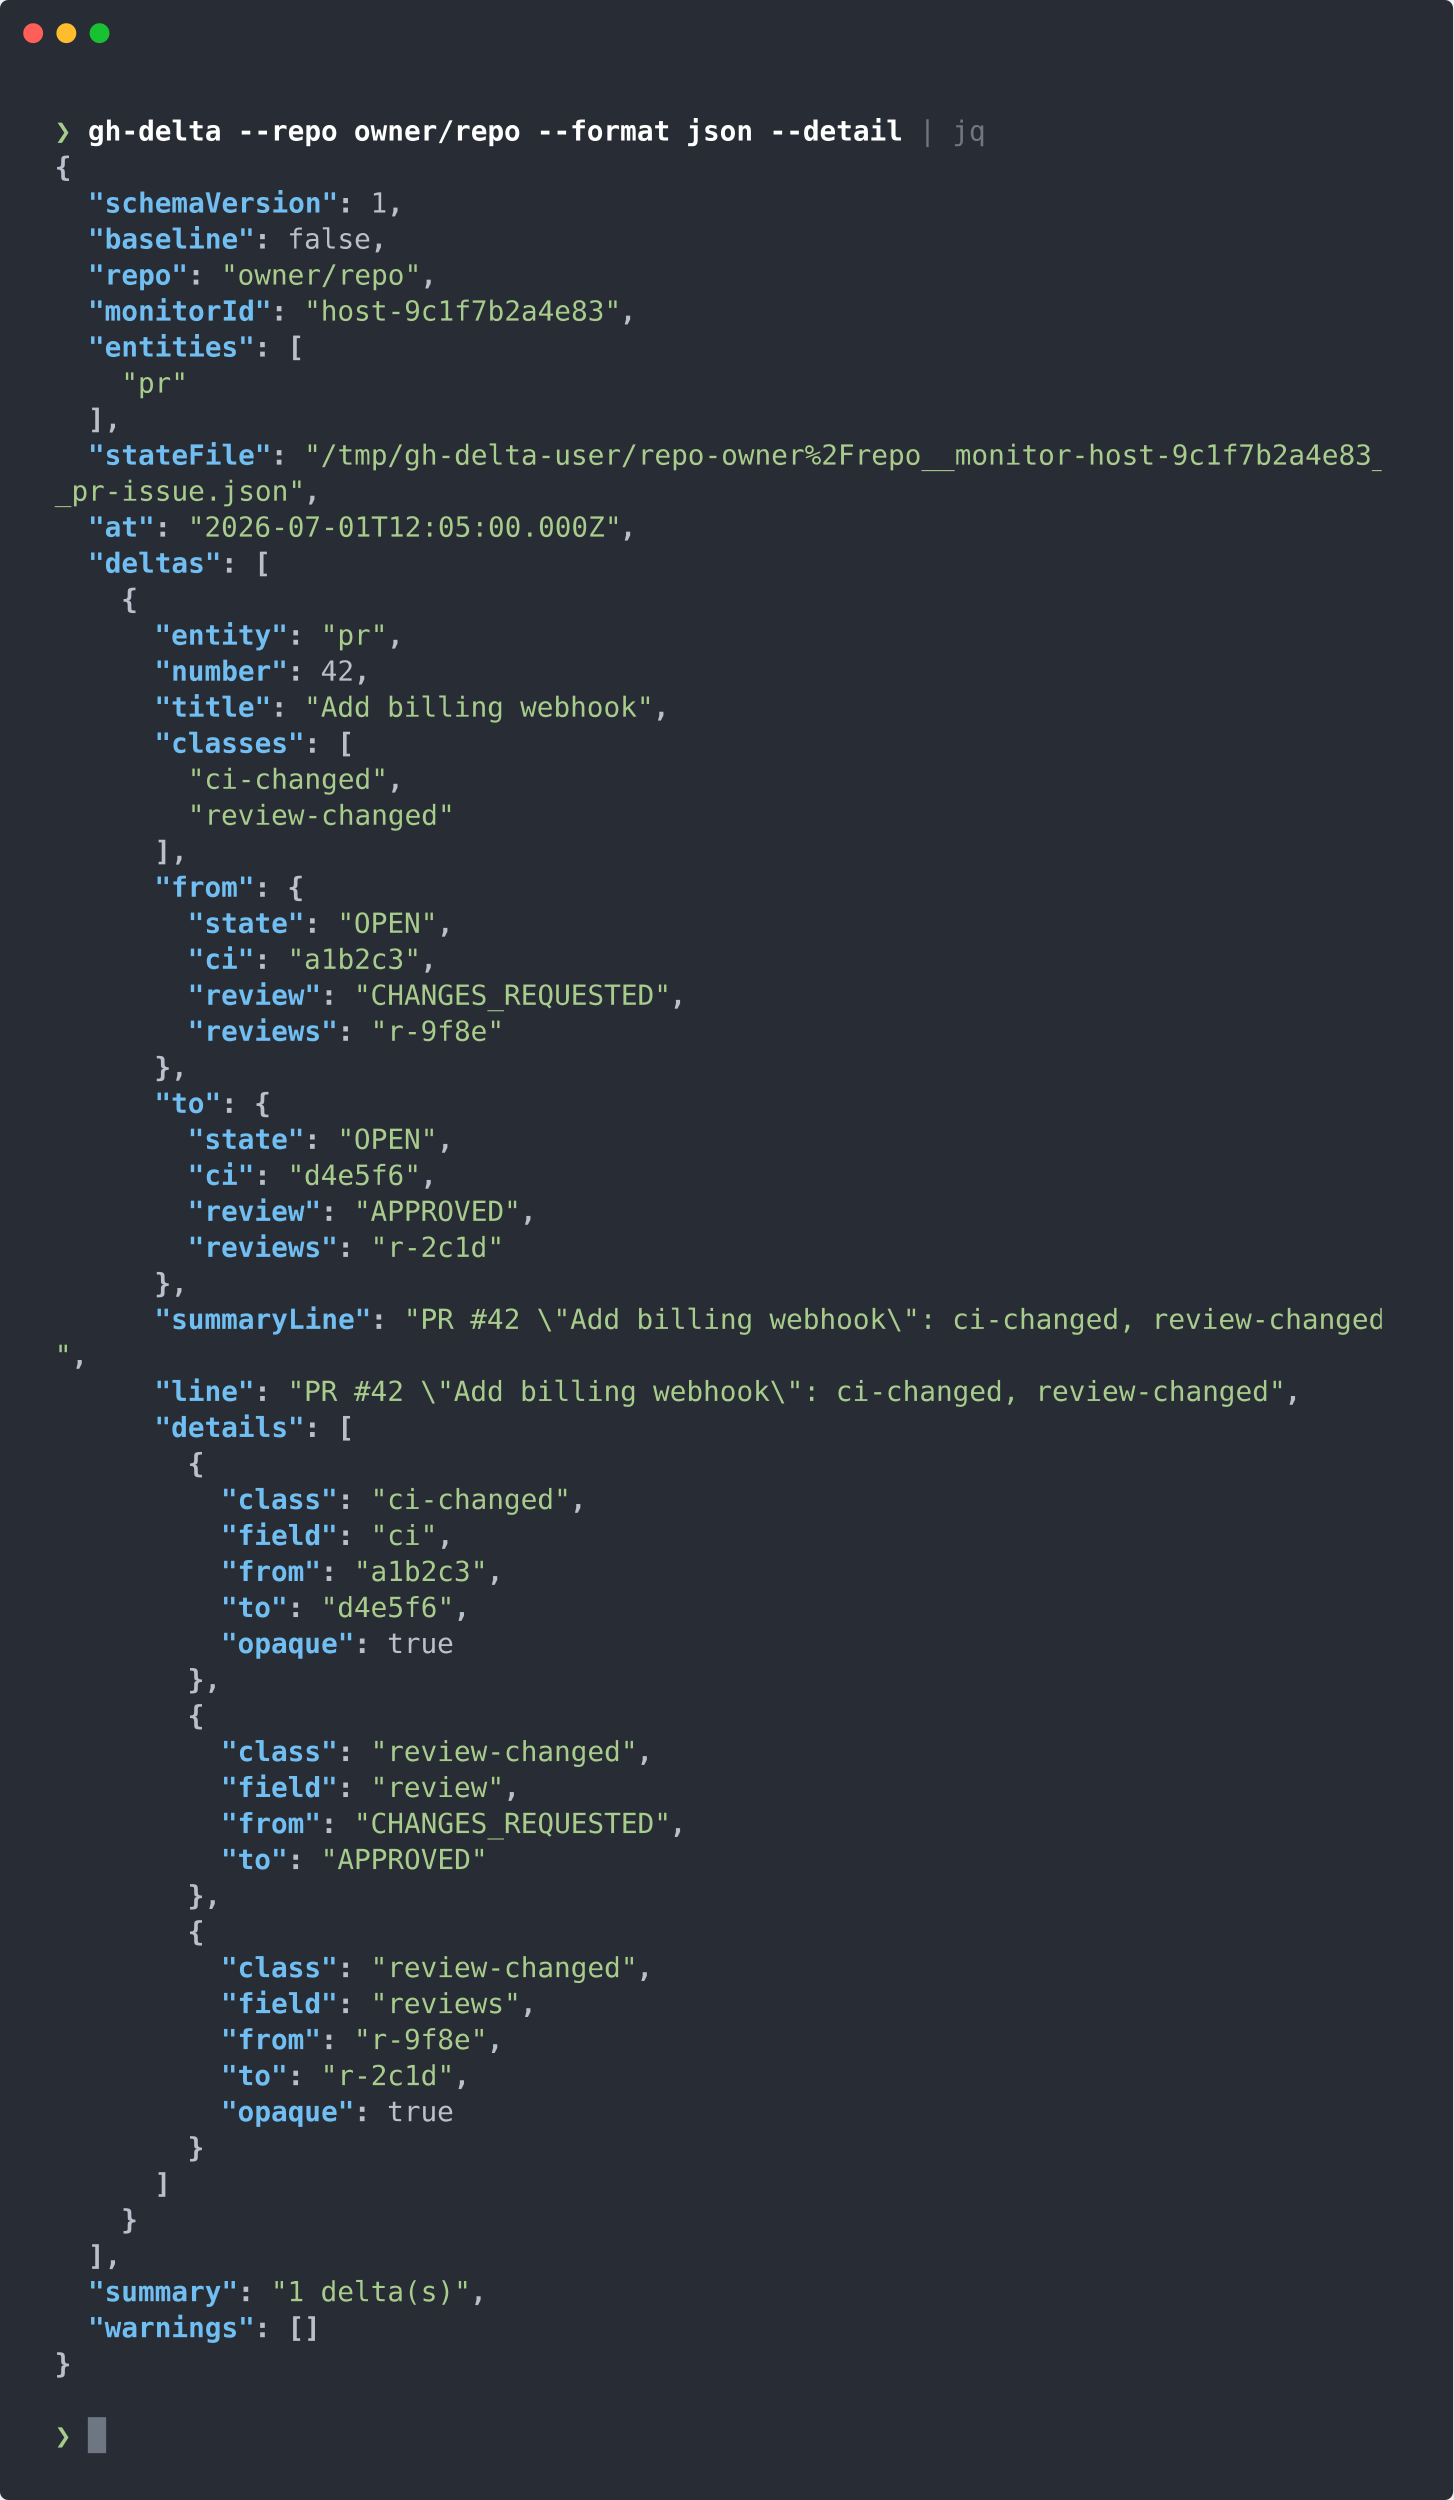
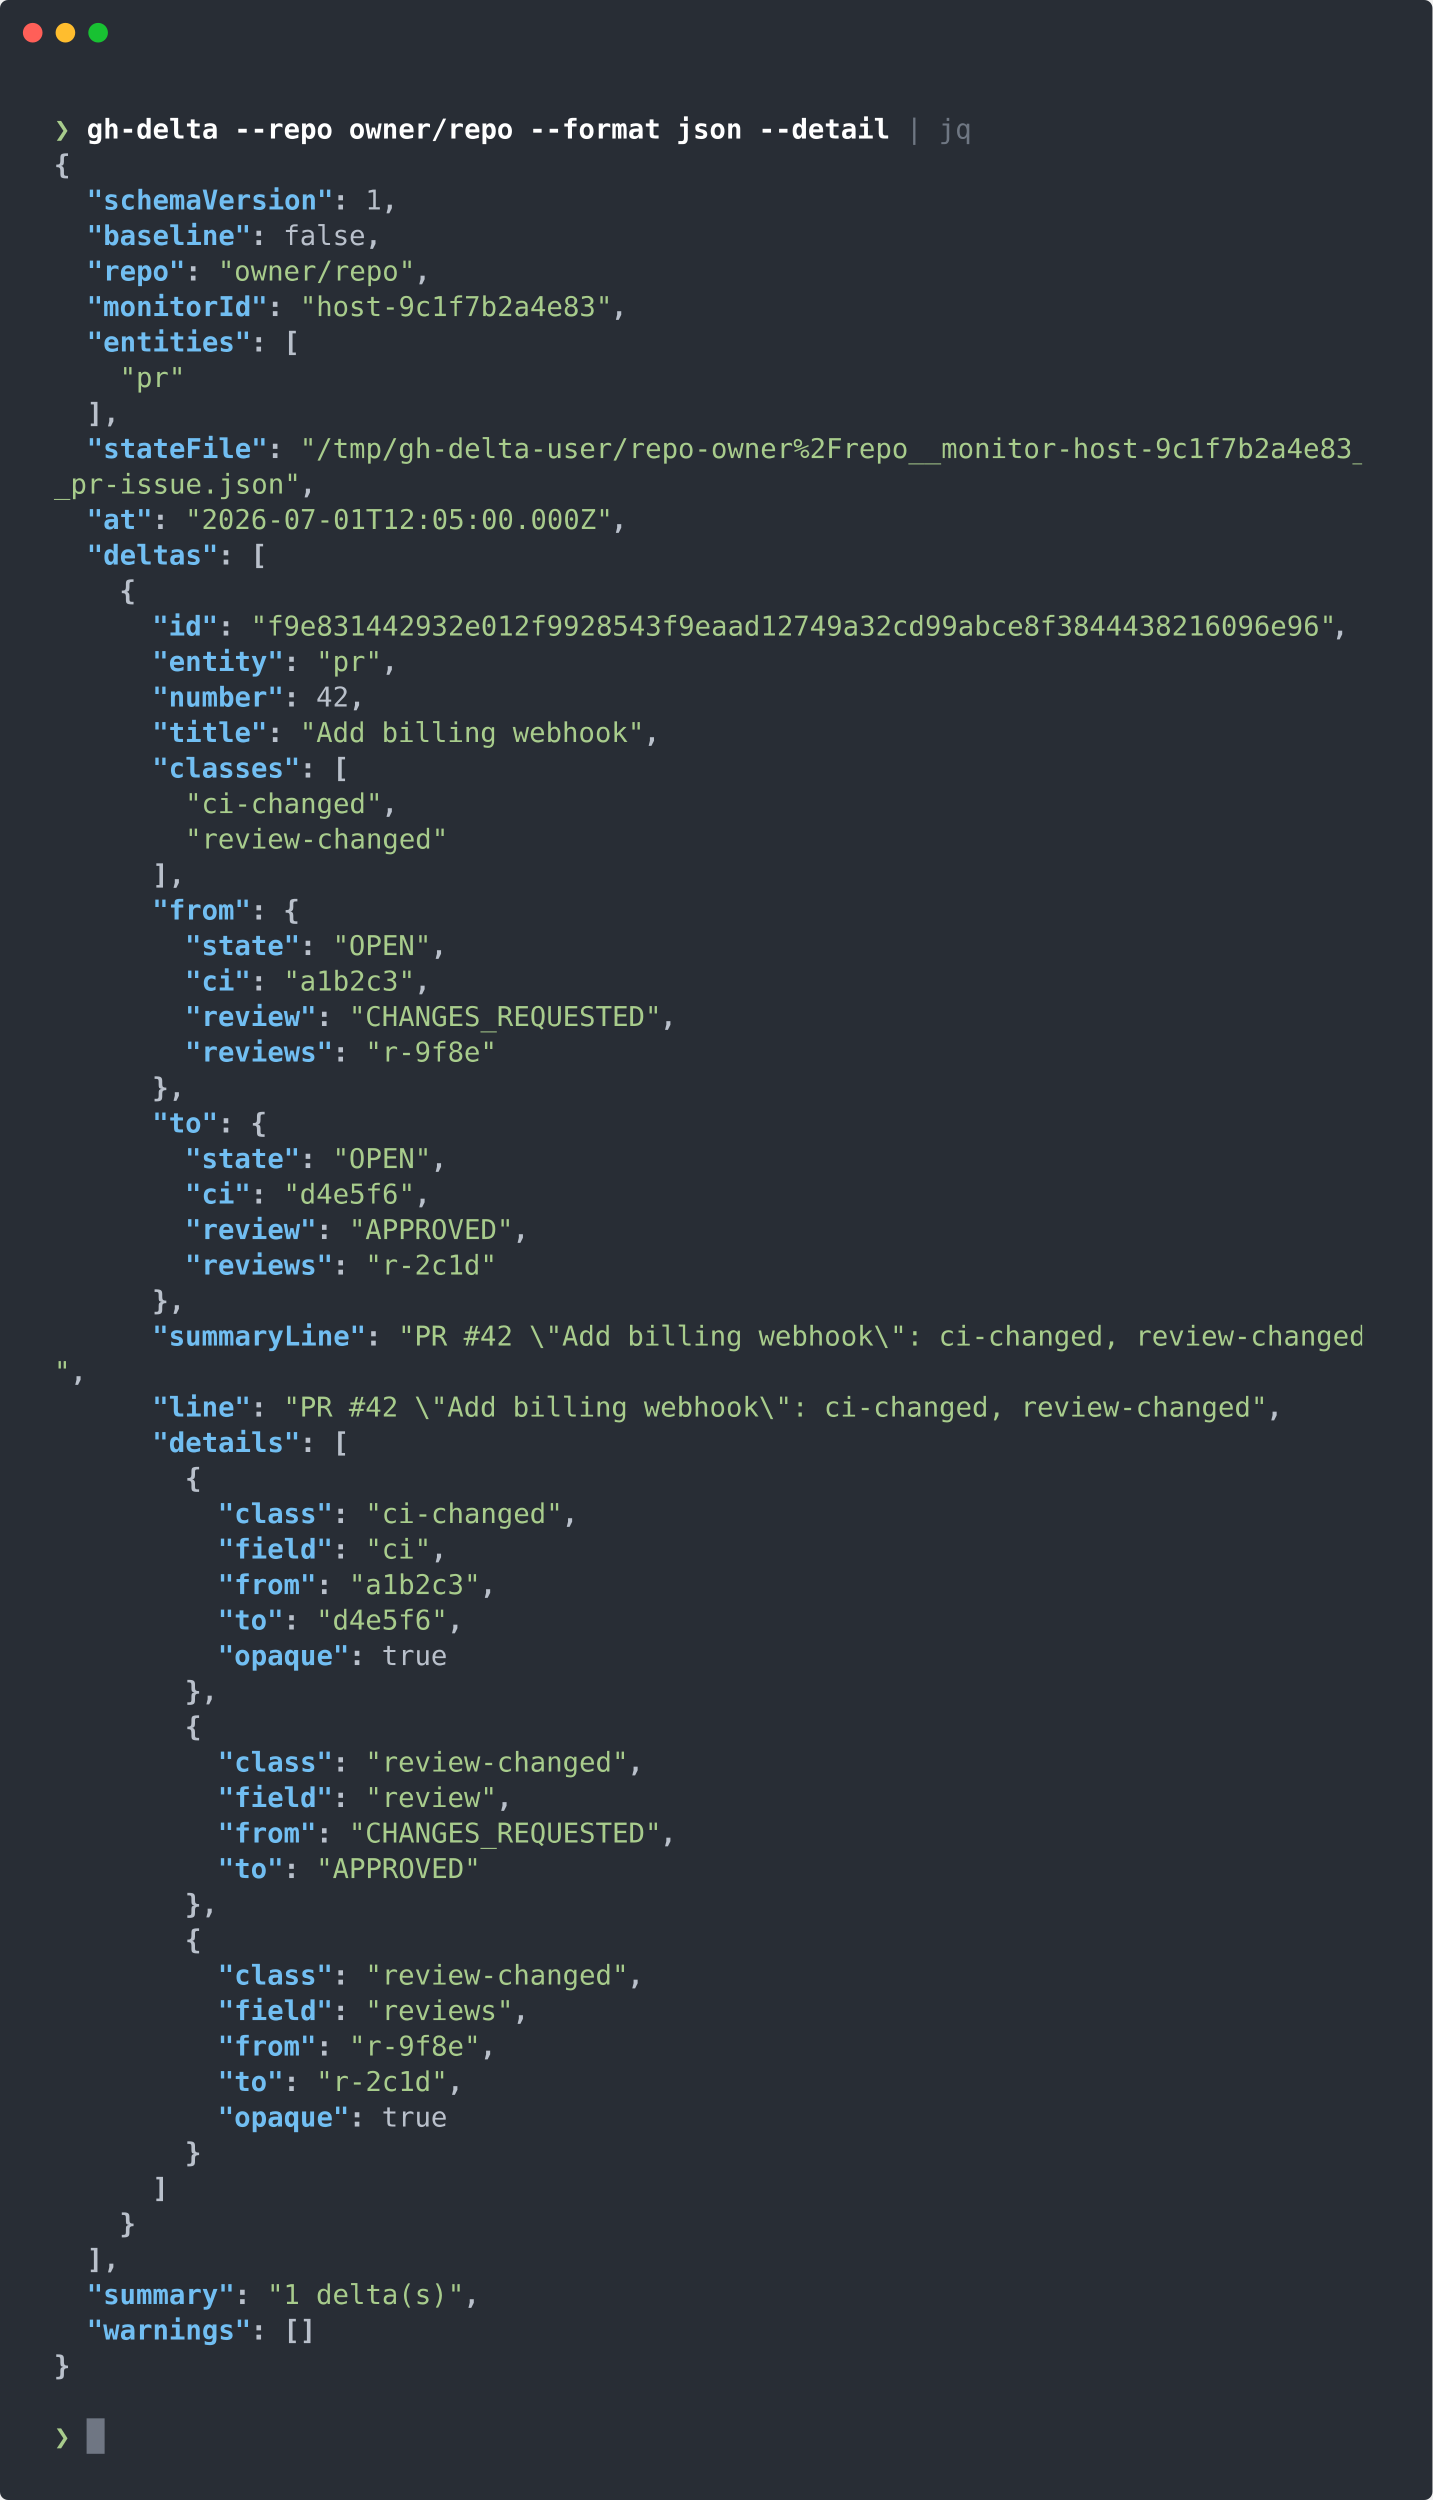
- <svg xmlns="http://www.w3.org/2000/svg" xmlns:xlink="http://www.w3.org/1999/xlink" width="876" height="1507.15">
-   <rect width="876" height="1507.15" rx="5" ry="5" class="a" />
+ <svg xmlns="http://www.w3.org/2000/svg" xmlns:xlink="http://www.w3.org/1999/xlink" width="876" height="1528.86">
+   <rect width="876" height="1528.86" rx="5" ry="5" class="a" />
  <svg y="0%" x="0%">
    <circle cx="20" cy="20" r="6" fill="#ff5f58" />
    <circle cx="40" cy="20" r="6" fill="#ffbd2e" />
    <circle cx="60" cy="20" r="6" fill="#18c132" />
  </svg>
-   <svg height="1411.15" viewBox="0 0 80 141.115" width="800" x="33" y="68">
+   <svg height="1432.86" viewBox="0 0 80 143.286" width="800" x="33" y="68">
    <style>.a{fill:#282d35}.f{fill:#b9c0cb;font-weight:700}.f,.g,.h,.i{white-space:pre}.g{fill:#71bef2;font-weight:700}.h,.i{fill:#a8cc8c}.i{fill:#b9c0cb}.l{fill:#a8cc8c;font-weight:700}.l,.m,.n{white-space:pre}.m{fill:#fff;font-weight:700}.n{fill:#6f7783}</style>
    <g font-family="Monaco,Consolas,Menlo,'Bitstream Vera Sans Mono','Powerline Symbols',monospace" font-size="1.67">
      <defs>
        <symbol id="1">
          <text x="2.004" y="1.67" class="f">],</text>
        </symbol>
        <symbol id="2">
          <text x="8.016" y="1.67" class="g">"state"</text>
          <text x="15.03" y="1.67" class="f">:</text>
          <text x="17.034" y="1.67" class="h">"OPEN"</text>
          <text x="23.046" y="1.67" class="f">,</text>
        </symbol>
        <symbol id="3">
          <text x="6.012" y="1.67" class="f">},</text>
        </symbol>
        <symbol id="4">
          <text x="8.016" y="1.67" class="f">{</text>
        </symbol>
        <symbol id="5">
          <text x="10.02" y="1.67" class="g">"opaque"</text>
          <text x="18.036" y="1.67" class="f">:</text>
          <text x="20.04" y="1.67" class="i">true</text>
        </symbol>
        <symbol id="6">
          <text x="8.016" y="1.67" class="f">},</text>
        </symbol>
        <symbol id="7">
          <text x="10.02" y="1.67" class="g">"class"</text>
          <text x="17.034" y="1.67" class="f">:</text>
          <text x="19.038" y="1.67" class="h">"review-changed"</text>
          <text x="35.07" y="1.67" class="f">,</text>
        </symbol>
        <symbol id="a">
-           <path fill="transparent" d="M0 0h80v65H0z" />
+           <path fill="transparent" d="M0 0h80v66H0z" />
        </symbol>
        <symbol id="b">
          <path fill="#6f7683" d="M0 0h1.102v2.171H0z" />
        </symbol>
      </defs>
-       <path class="a" d="M0 0h80v141.115H0z" />
+       <path class="a" d="M0 0h80v143.286H0z" />
      <svg width="80">
        <svg>
          <use xlink:href="#a" />
-           <use xlink:href="#b" x="1.996" y="138.919" />
+           <use xlink:href="#b" x="1.996" y="141.09" />
          <text y="1.67" class="l">❯</text>
          <text x="2.004" y="1.67" class="m">gh-delta</text>
          <text x="11.022" y="1.67" class="m">--repo</text>
          <text x="18.036" y="1.67" class="m">owner/repo</text>
          <text x="29.058" y="1.67" class="m">--format</text>
          <text x="38.076" y="1.67" class="m">json</text>
          <text x="43.086" y="1.67" class="m">--detail</text>
          <text x="52.104" y="1.67" class="n">|</text>
          <text x="54.108" y="1.67" class="n">jq</text>
          <text y="3.841" class="f">{</text>
          <text x="2.004" y="6.012" class="g">"schemaVersion"</text>
          <text x="17.034" y="6.012" class="f">:</text>
          <text x="19.038" y="6.012" class="i">1</text>
          <text x="20.04" y="6.012" class="f">,</text>
          <text x="2.004" y="8.183" class="g">"baseline"</text>
          <text x="12.024" y="8.183" class="f">:</text>
          <text x="14.028" y="8.183" class="i">false</text>
          <text x="19.038" y="8.183" class="f">,</text>
          <text x="2.004" y="10.354" class="g">"repo"</text>
          <text x="8.016" y="10.354" class="f">:</text>
          <text x="10.02" y="10.354" class="h">"owner/repo"</text>
          <text x="22.044" y="10.354" class="f">,</text>
          <text x="2.004" y="12.525" class="g">"monitorId"</text>
          <text x="13.026" y="12.525" class="f">:</text>
          <text x="15.03" y="12.525" class="h">"host-9c1f7b2a4e83"</text>
          <text x="34.068" y="12.525" class="f">,</text>
          <text x="2.004" y="14.696" class="g">"entities"</text>
          <text x="12.024" y="14.696" class="f">:</text>
          <text x="14.028" y="14.696" class="f">[</text>
          <text x="4.008" y="16.867" class="h">"pr"</text>
          <use xlink:href="#1" y="17.368" />
          <text x="2.004" y="21.209" class="g">"stateFile"</text>
          <text x="13.026" y="21.209" class="f">:</text>
          <text x="15.03" y="21.209" class="h">"/tmp/gh-delta-user/repo-owner%2Frepo__monitor-host-9c1f7b2a4e83_</text>
          <text y="23.38" class="h">_pr-issue.json"</text>
          <text x="15.03" y="23.38" class="f">,</text>
          <text x="2.004" y="25.551" class="g">"at"</text>
          <text x="6.012" y="25.551" class="f">:</text>
          <text x="8.016" y="25.551" class="h">"2026-07-01T12:05:00.000Z"</text>
          <text x="34.068" y="25.551" class="f">,</text>
          <text x="2.004" y="27.722" class="g">"deltas"</text>
          <text x="10.02" y="27.722" class="f">:</text>
          <text x="12.024" y="27.722" class="f">[</text>
          <text x="4.008" y="29.893" class="f">{</text>
-           <text x="6.012" y="32.064" class="g">"entity"</text>
-           <text x="14.028" y="32.064" class="f">:</text>
-           <text x="16.032" y="32.064" class="h">"pr"</text>
-           <text x="20.04" y="32.064" class="f">,</text>
-           <text x="6.012" y="34.235" class="g">"number"</text>
+           <text x="6.012" y="32.064" class="g">"id"</text>
+           <text x="10.02" y="32.064" class="f">:</text>
+           <text x="12.024" y="32.064" class="h">"f9e831442932e012f9928543f9eaad12749a32cd99abce8f3844438216096e96"</text>
+           <text x="78.156" y="32.064" class="f">,</text>
+           <text x="6.012" y="34.235" class="g">"entity"</text>
          <text x="14.028" y="34.235" class="f">:</text>
-           <text x="16.032" y="34.235" class="i">42</text>
-           <text x="18.036" y="34.235" class="f">,</text>
-           <text x="6.012" y="36.406" class="g">"title"</text>
-           <text x="13.026" y="36.406" class="f">:</text>
-           <text x="15.03" y="36.406" class="h">"Add</text>
-           <text x="20.04" y="36.406" class="h">billing</text>
-           <text x="28.056" y="36.406" class="h">webhook"</text>
-           <text x="36.072" y="36.406" class="f">,</text>
-           <text x="6.012" y="38.577" class="g">"classes"</text>
-           <text x="15.03" y="38.577" class="f">:</text>
-           <text x="17.034" y="38.577" class="f">[</text>
-           <text x="8.016" y="40.748" class="h">"ci-changed"</text>
-           <text x="20.04" y="40.748" class="f">,</text>
-           <text x="8.016" y="42.919" class="h">"review-changed"</text>
-           <text x="6.012" y="45.09" class="f">],</text>
-           <text x="6.012" y="47.261" class="g">"from"</text>
-           <text x="12.024" y="47.261" class="f">:</text>
-           <text x="14.028" y="47.261" class="f">{</text>
-           <use xlink:href="#2" y="47.762" />
-           <text x="8.016" y="51.603" class="g">"ci"</text>
-           <text x="12.024" y="51.603" class="f">:</text>
-           <text x="14.028" y="51.603" class="h">"a1b2c3"</text>
-           <text x="22.044" y="51.603" class="f">,</text>
-           <text x="8.016" y="53.774" class="g">"review"</text>
-           <text x="16.032" y="53.774" class="f">:</text>
-           <text x="18.036" y="53.774" class="h">"CHANGES_REQUESTED"</text>
-           <text x="37.074" y="53.774" class="f">,</text>
-           <text x="8.016" y="55.945" class="g">"reviews"</text>
-           <text x="17.034" y="55.945" class="f">:</text>
-           <text x="19.038" y="55.945" class="h">"r-9f8e"</text>
-           <use xlink:href="#3" y="56.446" />
-           <text x="6.012" y="60.287" class="g">"to"</text>
-           <text x="10.02" y="60.287" class="f">:</text>
-           <text x="12.024" y="60.287" class="f">{</text>
-           <use xlink:href="#2" y="60.788" />
-           <text x="8.016" y="64.629" class="g">"ci"</text>
-           <text x="12.024" y="64.629" class="f">:</text>
-           <text x="14.028" y="64.629" class="h">"d4e5f6"</text>
-           <text x="22.044" y="64.629" class="f">,</text>
-           <text x="8.016" y="66.8" class="g">"review"</text>
-           <text x="16.032" y="66.8" class="f">:</text>
-           <text x="18.036" y="66.8" class="h">"APPROVED"</text>
-           <text x="28.056" y="66.8" class="f">,</text>
-           <text x="8.016" y="68.971" class="g">"reviews"</text>
-           <text x="17.034" y="68.971" class="f">:</text>
-           <text x="19.038" y="68.971" class="h">"r-2c1d"</text>
-           <use xlink:href="#3" y="69.472" />
-           <text x="6.012" y="73.313" class="g">"summaryLine"</text>
-           <text x="19.038" y="73.313" class="f">:</text>
-           <text x="21.042" y="73.313" class="h">"PR</text>
-           <text x="25.05" y="73.313" class="h">#42</text>
-           <text x="29.058" y="73.313" class="h">\"Add</text>
-           <text x="35.07" y="73.313" class="h">billing</text>
-           <text x="43.086" y="73.313" class="h">webhook\":</text>
-           <text x="54.108" y="73.313" class="h">ci-changed,</text>
-           <text x="66.132" y="73.313" class="h">review-changed</text>
-           <text y="75.484" class="h">"</text>
-           <text x="1.002" y="75.484" class="f">,</text>
-           <text x="6.012" y="77.655" class="g">"line"</text>
-           <text x="12.024" y="77.655" class="f">:</text>
-           <text x="14.028" y="77.655" class="h">"PR</text>
-           <text x="18.036" y="77.655" class="h">#42</text>
-           <text x="22.044" y="77.655" class="h">\"Add</text>
-           <text x="28.056" y="77.655" class="h">billing</text>
-           <text x="36.072" y="77.655" class="h">webhook\":</text>
-           <text x="47.094" y="77.655" class="h">ci-changed,</text>
-           <text x="59.118" y="77.655" class="h">review-changed"</text>
-           <text x="74.148" y="77.655" class="f">,</text>
-           <text x="6.012" y="79.826" class="g">"details"</text>
-           <text x="15.03" y="79.826" class="f">:</text>
-           <text x="17.034" y="79.826" class="f">[</text>
-           <use xlink:href="#4" y="80.327" />
-           <text x="10.02" y="84.168" class="g">"class"</text>
-           <text x="17.034" y="84.168" class="f">:</text>
-           <text x="19.038" y="84.168" class="h">"ci-changed"</text>
-           <text x="31.062" y="84.168" class="f">,</text>
-           <text x="10.02" y="86.339" class="g">"field"</text>
+           <text x="16.032" y="34.235" class="h">"pr"</text>
+           <text x="20.04" y="34.235" class="f">,</text>
+           <text x="6.012" y="36.406" class="g">"number"</text>
+           <text x="14.028" y="36.406" class="f">:</text>
+           <text x="16.032" y="36.406" class="i">42</text>
+           <text x="18.036" y="36.406" class="f">,</text>
+           <text x="6.012" y="38.577" class="g">"title"</text>
+           <text x="13.026" y="38.577" class="f">:</text>
+           <text x="15.03" y="38.577" class="h">"Add</text>
+           <text x="20.04" y="38.577" class="h">billing</text>
+           <text x="28.056" y="38.577" class="h">webhook"</text>
+           <text x="36.072" y="38.577" class="f">,</text>
+           <text x="6.012" y="40.748" class="g">"classes"</text>
+           <text x="15.03" y="40.748" class="f">:</text>
+           <text x="17.034" y="40.748" class="f">[</text>
+           <text x="8.016" y="42.919" class="h">"ci-changed"</text>
+           <text x="20.04" y="42.919" class="f">,</text>
+           <text x="8.016" y="45.09" class="h">"review-changed"</text>
+           <text x="6.012" y="47.261" class="f">],</text>
+           <text x="6.012" y="49.432" class="g">"from"</text>
+           <text x="12.024" y="49.432" class="f">:</text>
+           <text x="14.028" y="49.432" class="f">{</text>
+           <use xlink:href="#2" y="49.933" />
+           <text x="8.016" y="53.774" class="g">"ci"</text>
+           <text x="12.024" y="53.774" class="f">:</text>
+           <text x="14.028" y="53.774" class="h">"a1b2c3"</text>
+           <text x="22.044" y="53.774" class="f">,</text>
+           <text x="8.016" y="55.945" class="g">"review"</text>
+           <text x="16.032" y="55.945" class="f">:</text>
+           <text x="18.036" y="55.945" class="h">"CHANGES_REQUESTED"</text>
+           <text x="37.074" y="55.945" class="f">,</text>
+           <text x="8.016" y="58.116" class="g">"reviews"</text>
+           <text x="17.034" y="58.116" class="f">:</text>
+           <text x="19.038" y="58.116" class="h">"r-9f8e"</text>
+           <use xlink:href="#3" y="58.617" />
+           <text x="6.012" y="62.458" class="g">"to"</text>
+           <text x="10.02" y="62.458" class="f">:</text>
+           <text x="12.024" y="62.458" class="f">{</text>
+           <use xlink:href="#2" y="62.959" />
+           <text x="8.016" y="66.8" class="g">"ci"</text>
+           <text x="12.024" y="66.8" class="f">:</text>
+           <text x="14.028" y="66.8" class="h">"d4e5f6"</text>
+           <text x="22.044" y="66.8" class="f">,</text>
+           <text x="8.016" y="68.971" class="g">"review"</text>
+           <text x="16.032" y="68.971" class="f">:</text>
+           <text x="18.036" y="68.971" class="h">"APPROVED"</text>
+           <text x="28.056" y="68.971" class="f">,</text>
+           <text x="8.016" y="71.142" class="g">"reviews"</text>
+           <text x="17.034" y="71.142" class="f">:</text>
+           <text x="19.038" y="71.142" class="h">"r-2c1d"</text>
+           <use xlink:href="#3" y="71.643" />
+           <text x="6.012" y="75.484" class="g">"summaryLine"</text>
+           <text x="19.038" y="75.484" class="f">:</text>
+           <text x="21.042" y="75.484" class="h">"PR</text>
+           <text x="25.05" y="75.484" class="h">#42</text>
+           <text x="29.058" y="75.484" class="h">\"Add</text>
+           <text x="35.07" y="75.484" class="h">billing</text>
+           <text x="43.086" y="75.484" class="h">webhook\":</text>
+           <text x="54.108" y="75.484" class="h">ci-changed,</text>
+           <text x="66.132" y="75.484" class="h">review-changed</text>
+           <text y="77.655" class="h">"</text>
+           <text x="1.002" y="77.655" class="f">,</text>
+           <text x="6.012" y="79.826" class="g">"line"</text>
+           <text x="12.024" y="79.826" class="f">:</text>
+           <text x="14.028" y="79.826" class="h">"PR</text>
+           <text x="18.036" y="79.826" class="h">#42</text>
+           <text x="22.044" y="79.826" class="h">\"Add</text>
+           <text x="28.056" y="79.826" class="h">billing</text>
+           <text x="36.072" y="79.826" class="h">webhook\":</text>
+           <text x="47.094" y="79.826" class="h">ci-changed,</text>
+           <text x="59.118" y="79.826" class="h">review-changed"</text>
+           <text x="74.148" y="79.826" class="f">,</text>
+           <text x="6.012" y="81.997" class="g">"details"</text>
+           <text x="15.03" y="81.997" class="f">:</text>
+           <text x="17.034" y="81.997" class="f">[</text>
+           <use xlink:href="#4" y="82.498" />
+           <text x="10.02" y="86.339" class="g">"class"</text>
          <text x="17.034" y="86.339" class="f">:</text>
-           <text x="19.038" y="86.339" class="h">"ci"</text>
-           <text x="23.046" y="86.339" class="f">,</text>
-           <text x="10.02" y="88.51" class="g">"from"</text>
-           <text x="16.032" y="88.51" class="f">:</text>
-           <text x="18.036" y="88.51" class="h">"a1b2c3"</text>
-           <text x="26.052" y="88.51" class="f">,</text>
-           <text x="10.02" y="90.681" class="g">"to"</text>
-           <text x="14.028" y="90.681" class="f">:</text>
-           <text x="16.032" y="90.681" class="h">"d4e5f6"</text>
-           <text x="24.048" y="90.681" class="f">,</text>
-           <use xlink:href="#5" y="91.182" />
-           <use xlink:href="#6" y="93.353" />
-           <use xlink:href="#4" y="95.524" />
-           <use xlink:href="#7" y="97.695" />
-           <text x="10.02" y="101.536" class="g">"field"</text>
-           <text x="17.034" y="101.536" class="f">:</text>
-           <text x="19.038" y="101.536" class="h">"review"</text>
-           <text x="27.054" y="101.536" class="f">,</text>
-           <text x="10.02" y="103.707" class="g">"from"</text>
-           <text x="16.032" y="103.707" class="f">:</text>
-           <text x="18.036" y="103.707" class="h">"CHANGES_REQUESTED"</text>
-           <text x="37.074" y="103.707" class="f">,</text>
-           <text x="10.02" y="105.878" class="g">"to"</text>
-           <text x="14.028" y="105.878" class="f">:</text>
-           <text x="16.032" y="105.878" class="h">"APPROVED"</text>
-           <use xlink:href="#6" y="106.379" />
-           <use xlink:href="#4" y="108.55" />
-           <use xlink:href="#7" y="110.721" />
-           <text x="10.02" y="114.562" class="g">"field"</text>
-           <text x="17.034" y="114.562" class="f">:</text>
-           <text x="19.038" y="114.562" class="h">"reviews"</text>
-           <text x="28.056" y="114.562" class="f">,</text>
-           <text x="10.02" y="116.733" class="g">"from"</text>
-           <text x="16.032" y="116.733" class="f">:</text>
-           <text x="18.036" y="116.733" class="h">"r-9f8e"</text>
-           <text x="26.052" y="116.733" class="f">,</text>
-           <text x="10.02" y="118.904" class="g">"to"</text>
-           <text x="14.028" y="118.904" class="f">:</text>
-           <text x="16.032" y="118.904" class="h">"r-2c1d"</text>
-           <text x="24.048" y="118.904" class="f">,</text>
-           <use xlink:href="#5" y="119.405" />
-           <text x="8.016" y="123.246" class="f">}</text>
-           <text x="6.012" y="125.417" class="f">]</text>
-           <text x="4.008" y="127.588" class="f">}</text>
-           <use xlink:href="#1" y="128.089" />
-           <text x="2.004" y="131.93" class="g">"summary"</text>
-           <text x="11.022" y="131.93" class="f">:</text>
-           <text x="13.026" y="131.93" class="h">"1</text>
-           <text x="16.032" y="131.93" class="h">delta(s)"</text>
-           <text x="25.05" y="131.93" class="f">,</text>
-           <text x="2.004" y="134.101" class="g">"warnings"</text>
-           <text x="12.024" y="134.101" class="f">:</text>
-           <text x="14.028" y="134.101" class="f">[]</text>
-           <text y="136.272" class="f">}</text>
-           <text y="140.614" class="l">❯</text>
+           <text x="19.038" y="86.339" class="h">"ci-changed"</text>
+           <text x="31.062" y="86.339" class="f">,</text>
+           <text x="10.02" y="88.51" class="g">"field"</text>
+           <text x="17.034" y="88.51" class="f">:</text>
+           <text x="19.038" y="88.51" class="h">"ci"</text>
+           <text x="23.046" y="88.51" class="f">,</text>
+           <text x="10.02" y="90.681" class="g">"from"</text>
+           <text x="16.032" y="90.681" class="f">:</text>
+           <text x="18.036" y="90.681" class="h">"a1b2c3"</text>
+           <text x="26.052" y="90.681" class="f">,</text>
+           <text x="10.02" y="92.852" class="g">"to"</text>
+           <text x="14.028" y="92.852" class="f">:</text>
+           <text x="16.032" y="92.852" class="h">"d4e5f6"</text>
+           <text x="24.048" y="92.852" class="f">,</text>
+           <use xlink:href="#5" y="93.353" />
+           <use xlink:href="#6" y="95.524" />
+           <use xlink:href="#4" y="97.695" />
+           <use xlink:href="#7" y="99.866" />
+           <text x="10.02" y="103.707" class="g">"field"</text>
+           <text x="17.034" y="103.707" class="f">:</text>
+           <text x="19.038" y="103.707" class="h">"review"</text>
+           <text x="27.054" y="103.707" class="f">,</text>
+           <text x="10.02" y="105.878" class="g">"from"</text>
+           <text x="16.032" y="105.878" class="f">:</text>
+           <text x="18.036" y="105.878" class="h">"CHANGES_REQUESTED"</text>
+           <text x="37.074" y="105.878" class="f">,</text>
+           <text x="10.02" y="108.049" class="g">"to"</text>
+           <text x="14.028" y="108.049" class="f">:</text>
+           <text x="16.032" y="108.049" class="h">"APPROVED"</text>
+           <use xlink:href="#6" y="108.55" />
+           <use xlink:href="#4" y="110.721" />
+           <use xlink:href="#7" y="112.892" />
+           <text x="10.02" y="116.733" class="g">"field"</text>
+           <text x="17.034" y="116.733" class="f">:</text>
+           <text x="19.038" y="116.733" class="h">"reviews"</text>
+           <text x="28.056" y="116.733" class="f">,</text>
+           <text x="10.02" y="118.904" class="g">"from"</text>
+           <text x="16.032" y="118.904" class="f">:</text>
+           <text x="18.036" y="118.904" class="h">"r-9f8e"</text>
+           <text x="26.052" y="118.904" class="f">,</text>
+           <text x="10.02" y="121.075" class="g">"to"</text>
+           <text x="14.028" y="121.075" class="f">:</text>
+           <text x="16.032" y="121.075" class="h">"r-2c1d"</text>
+           <text x="24.048" y="121.075" class="f">,</text>
+           <use xlink:href="#5" y="121.576" />
+           <text x="8.016" y="125.417" class="f">}</text>
+           <text x="6.012" y="127.588" class="f">]</text>
+           <text x="4.008" y="129.759" class="f">}</text>
+           <use xlink:href="#1" y="130.26" />
+           <text x="2.004" y="134.101" class="g">"summary"</text>
+           <text x="11.022" y="134.101" class="f">:</text>
+           <text x="13.026" y="134.101" class="h">"1</text>
+           <text x="16.032" y="134.101" class="h">delta(s)"</text>
+           <text x="25.05" y="134.101" class="f">,</text>
+           <text x="2.004" y="136.272" class="g">"warnings"</text>
+           <text x="12.024" y="136.272" class="f">:</text>
+           <text x="14.028" y="136.272" class="f">[]</text>
+           <text y="138.443" class="f">}</text>
+           <text y="142.785" class="l">❯</text>
        </svg>
      </svg>
    </g>
  </svg>
</svg>
